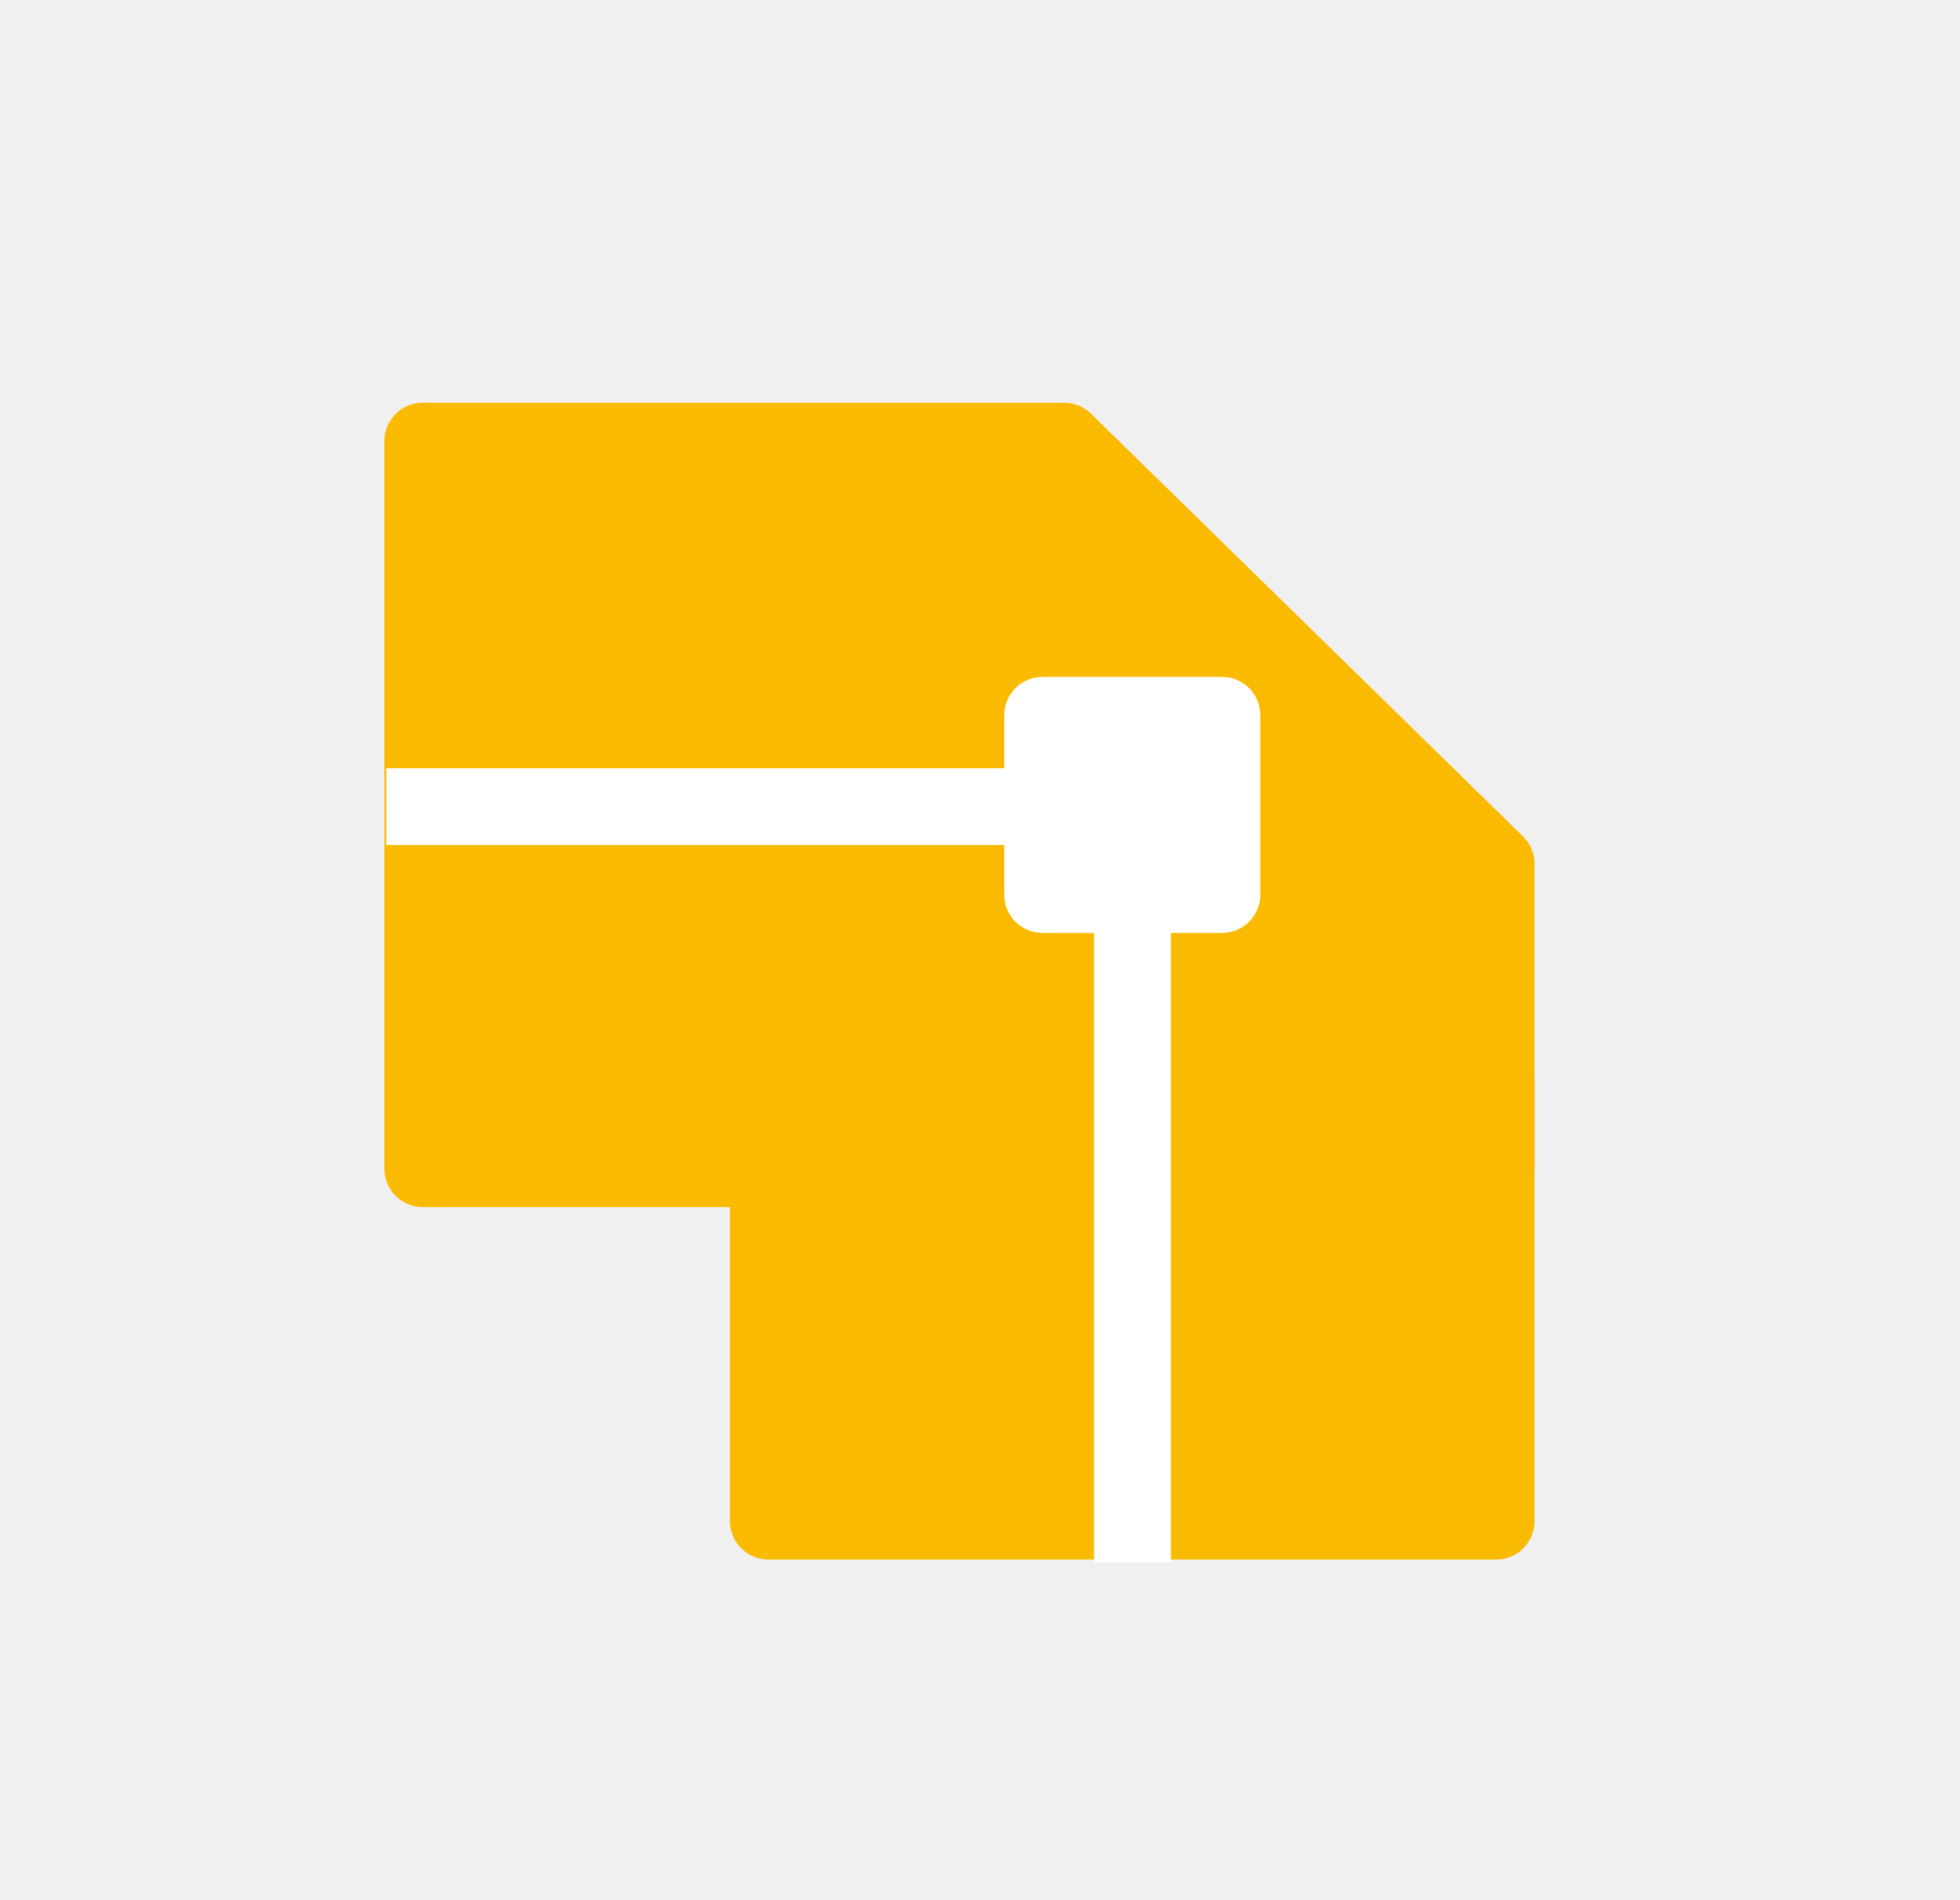
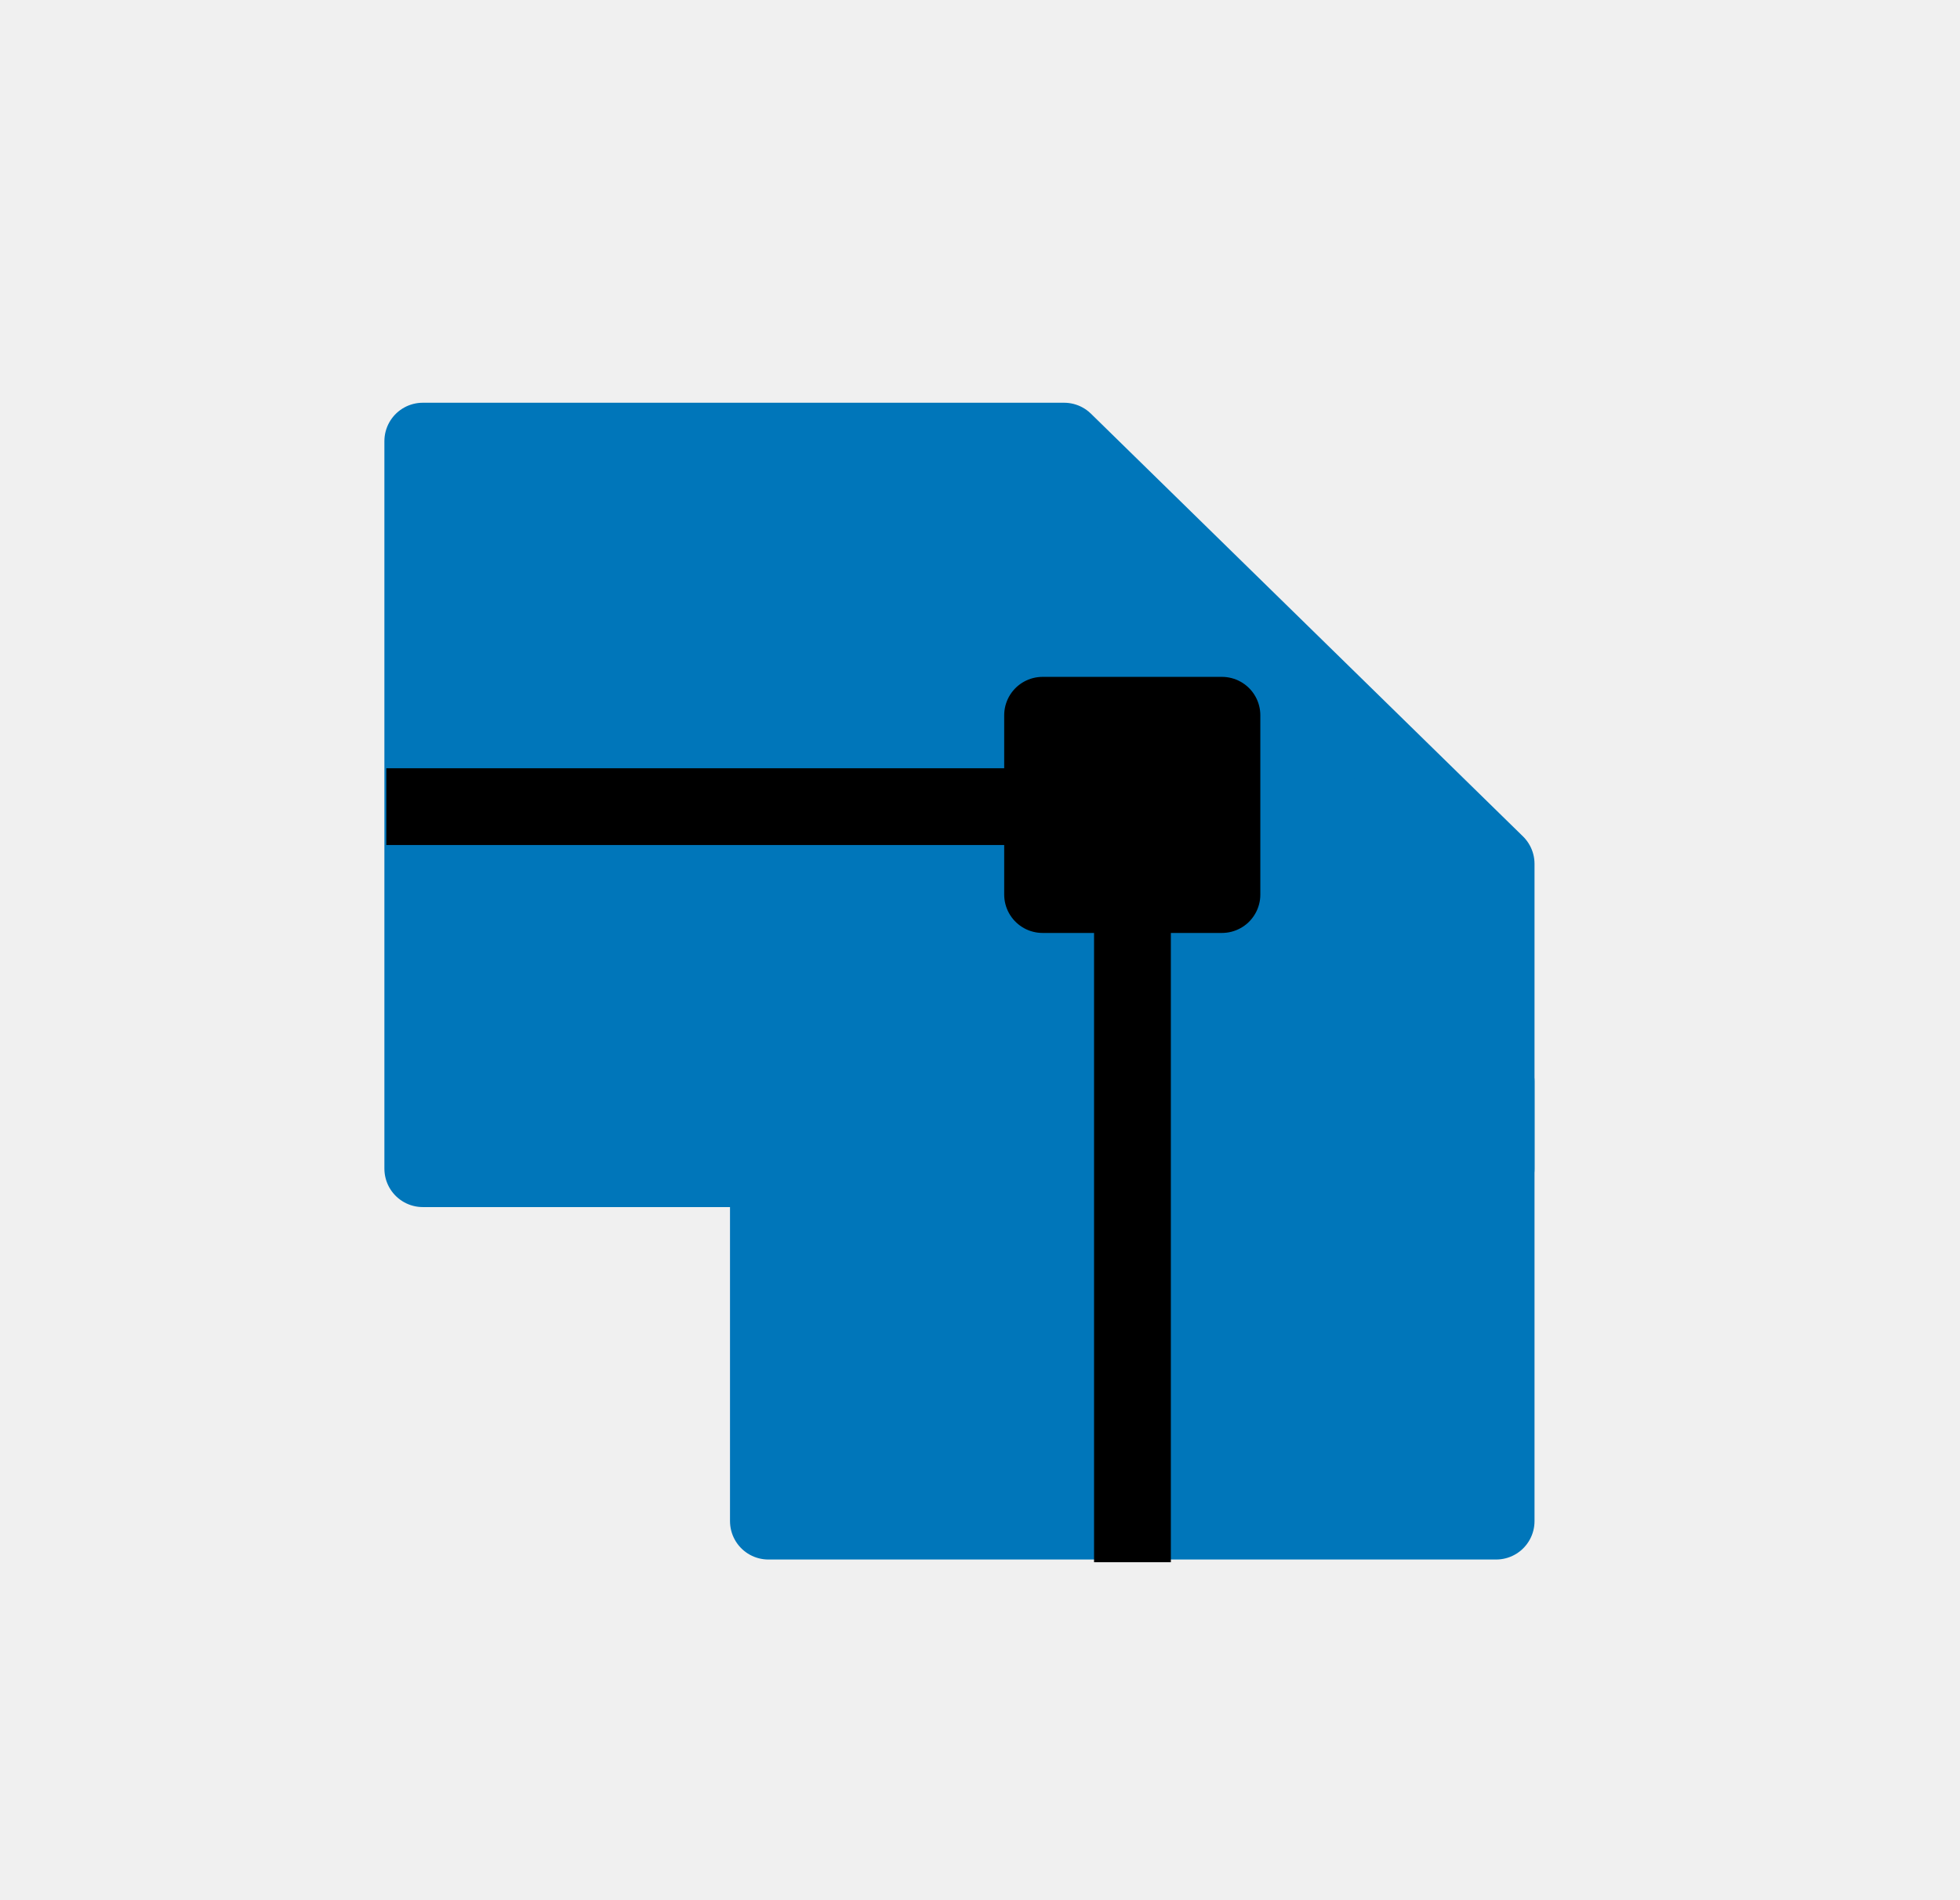
<svg xmlns="http://www.w3.org/2000/svg" viewBox="0 0 51.04 49.47">
  <defs>
-     <style>.cls-1{fill:none;}.cls-2{fill:#f9ba00;stroke:#f9ba00;}.cls-2,.cls-3{stroke-linecap:round;}.cls-2,.cls-3,.cls-4{stroke-linejoin:round;stroke-width:2px;}.cls-3,.cls-4{fill:#fff;stroke:#fff;}</style>
+     <style>
+ .cls-1{fill:none;}
+ .cls-2{fill:#0076ba;stroke:#0076ba;}
+ .cls-2,
+ .cls-3{stroke-linecap:round;}
+ .cls-2,
+ .cls-3,
+ .cls-4{stroke-linejoin:round;stroke-width:2px;}
+ .cls-3,.cls-4{fill:black;stroke:black;}
+ </style>
  </defs>
  <g id="Calque_2" data-name="Calque 2">
    <g id="Calque_1-2" data-name="Calque 1">
      <polyline class="cls-1" points="6.8 0 51.04 0 51.04 49.47 0 49.47 0 0 6.8 0" />
      <rect class="cls-2" x="23.76" y="24.41" width="11.45" height="18.95" transform="translate(-4.4 63.38) rotate(-90)" />
      <polygon class="cls-2" points="38.96 30.44 11.01 30.44 11.01 11.49 27.71 11.49 38.96 22.5 38.96 30.44" />
      <rect class="cls-3" x="27.15" y="18.63" width="4.67" height="4.67" />
      <line class="cls-4" x1="29.49" y1="21.01" x2="10.06" y2="21.01" />
      <line class="cls-4" x1="29.49" y1="40.69" x2="29.49" y2="21.01" />
    </g>
  </g>
</svg>
